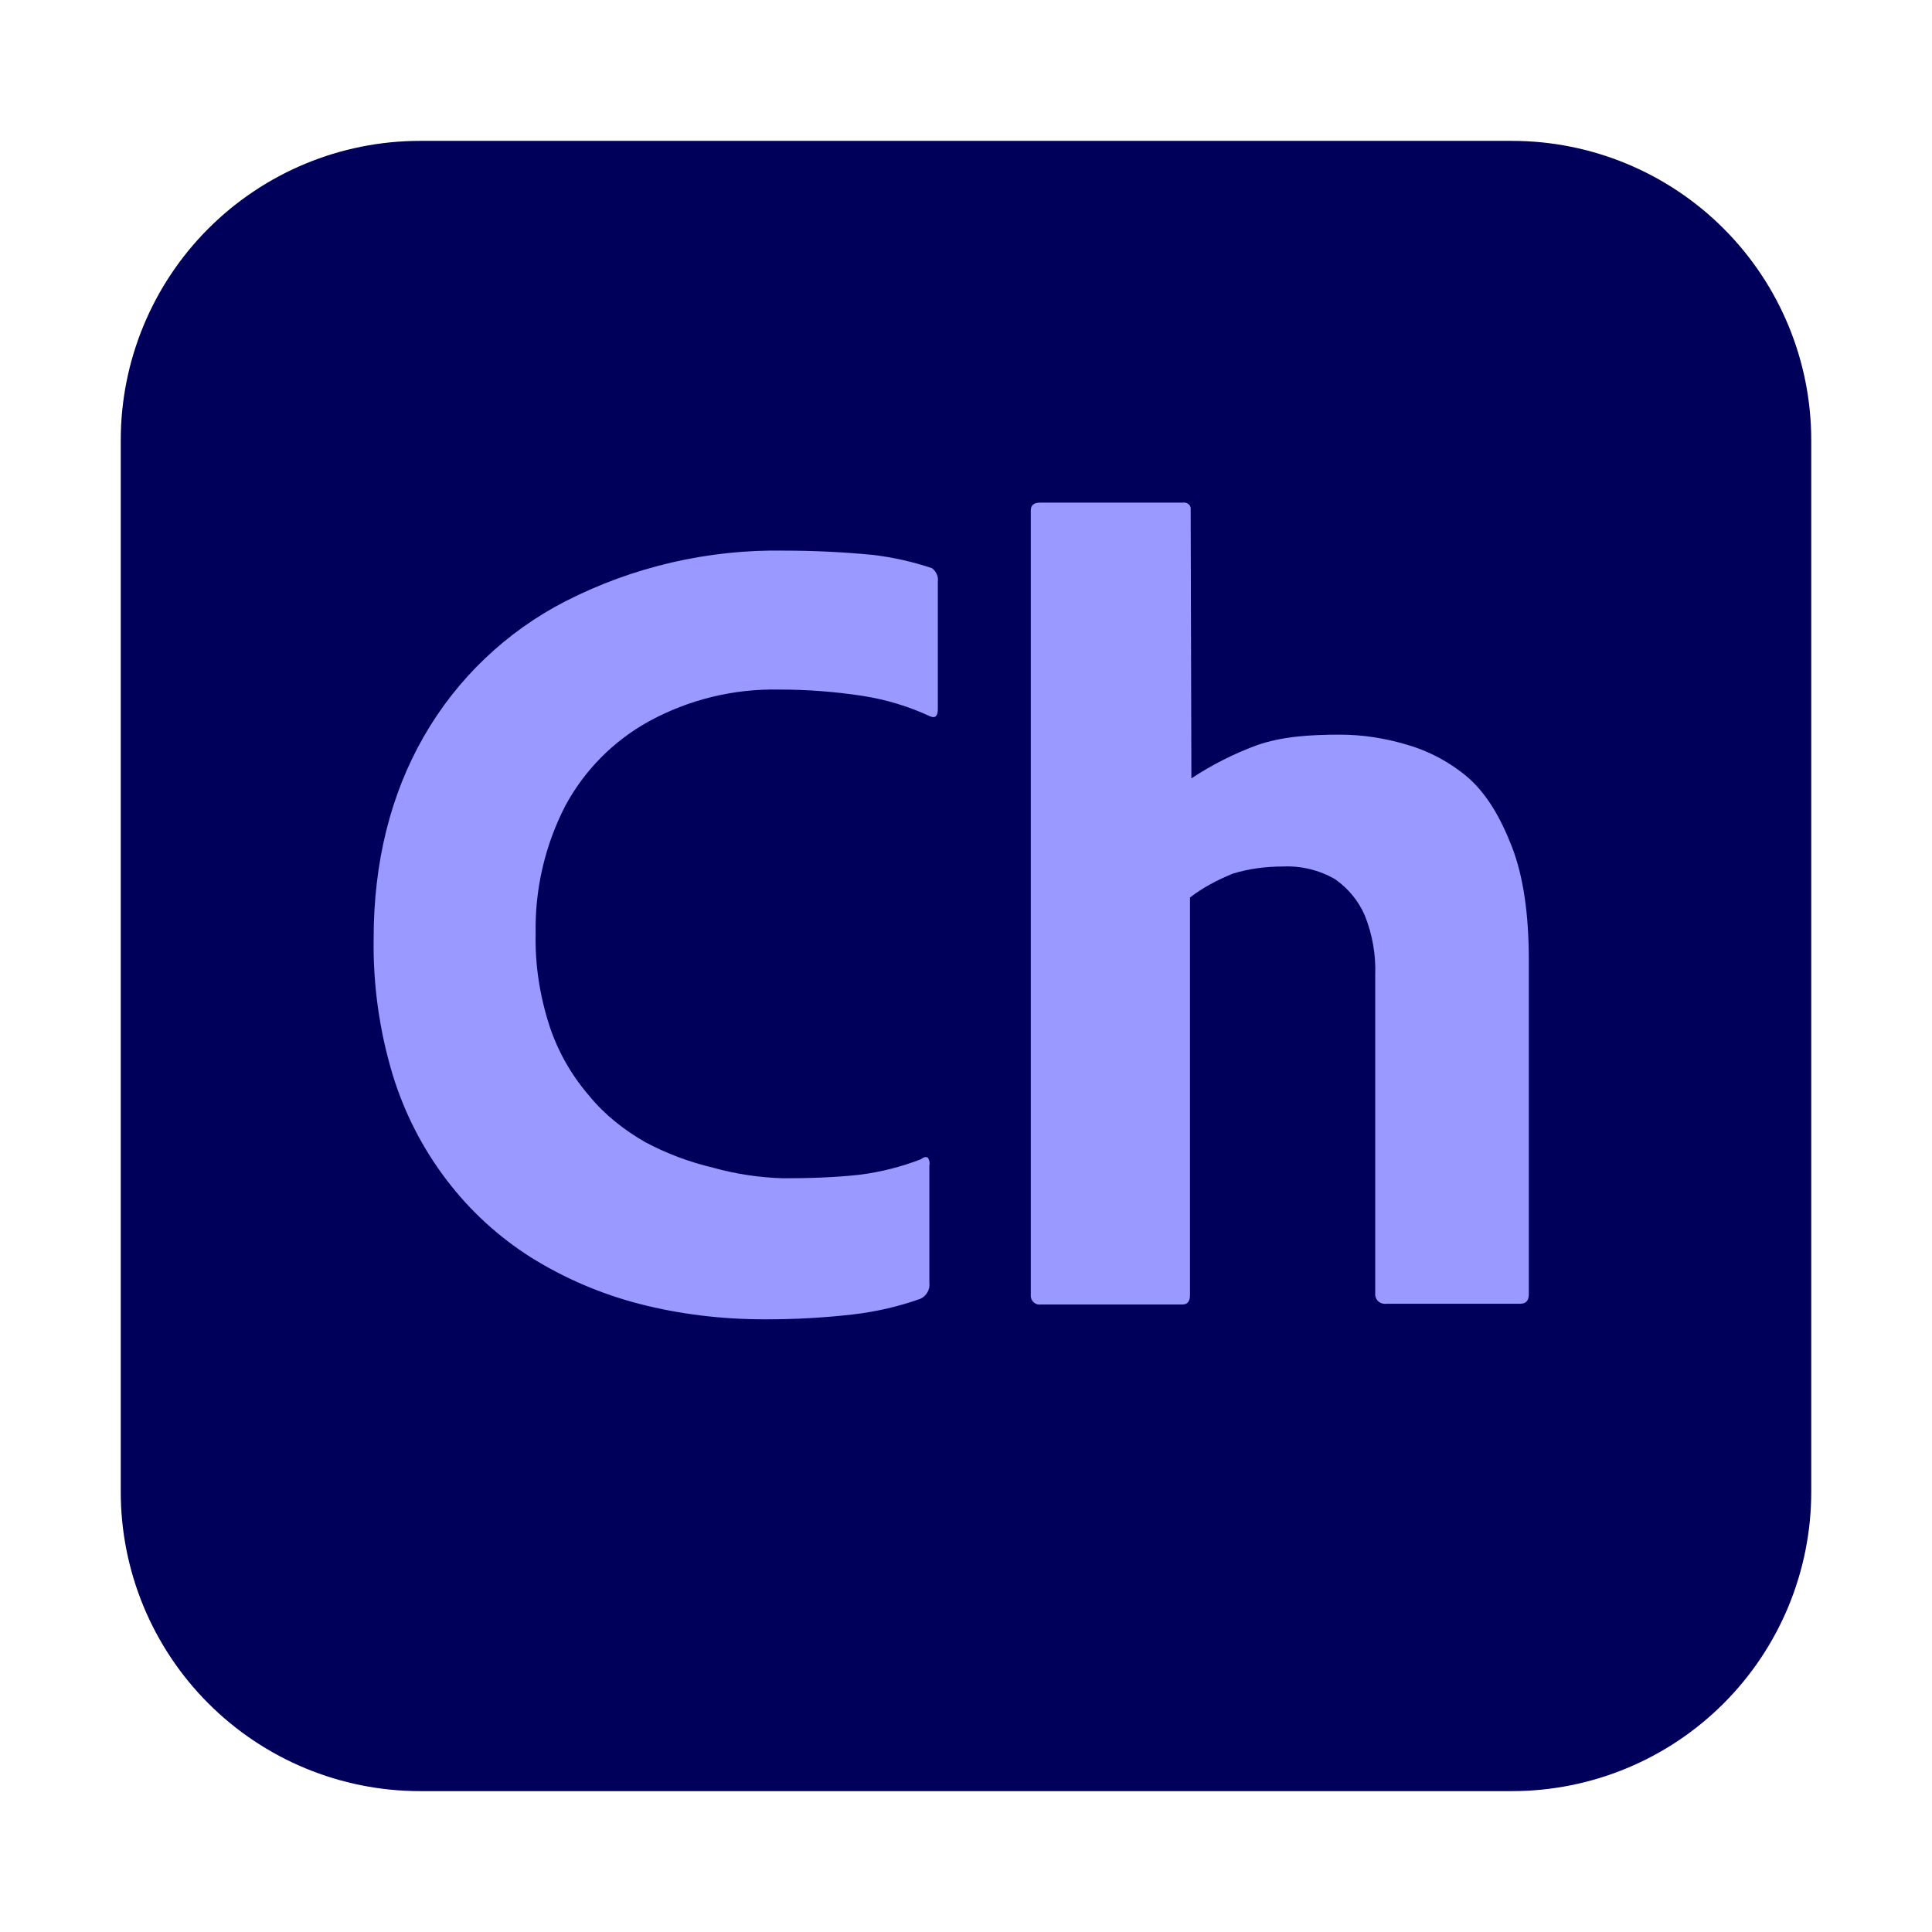
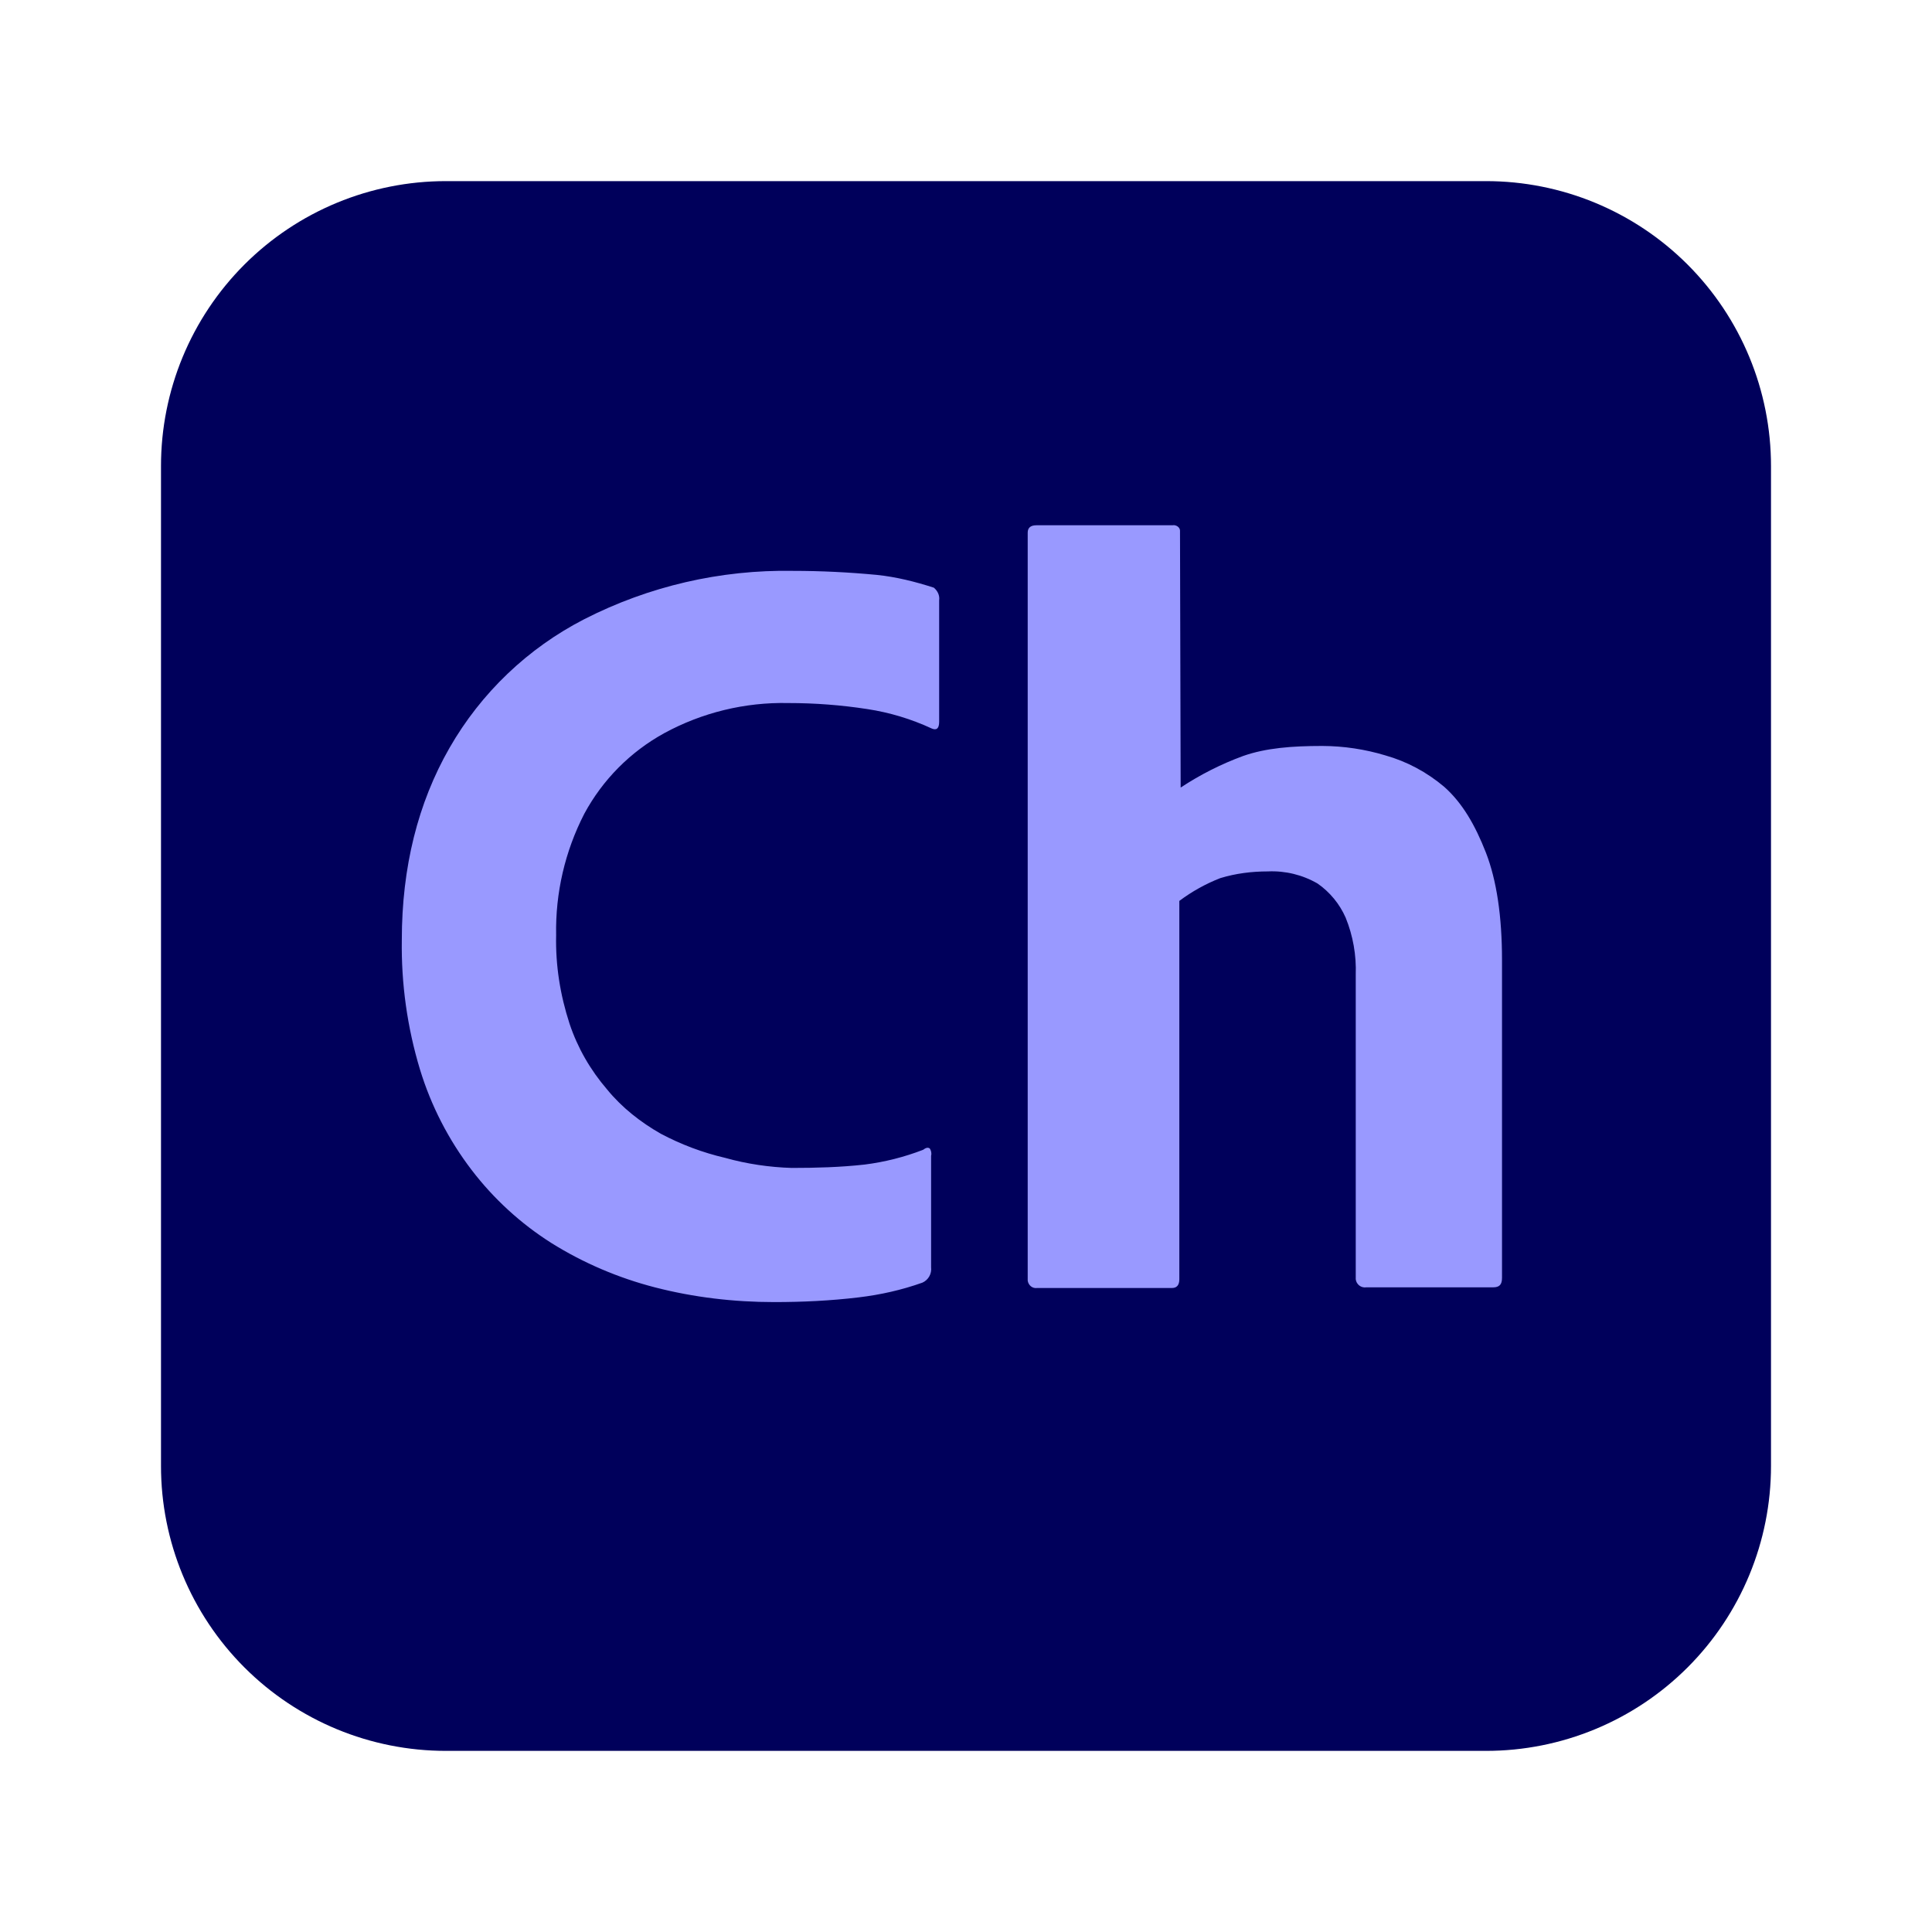
<svg xmlns="http://www.w3.org/2000/svg" width="48" height="48" viewBox="0 0 48 48">
-   <path fill="#00005B" d="M10.438 3.5h27.124A7.436 7.436 0 0145 10.947v26.106a7.436 7.436 0 01-7.438 7.447H10.439A7.436 7.436 0 013 37.053V10.947A7.436 7.436 0 0110.438 3.5z" />
-   <path fill="#99F" d="M23.09 28.959v2.908a.388.388 0 01-.227.403 7.648 7.648 0 01-1.663.386 18.73 18.73 0 01-2.205.122c-1.05 0-2.1-.122-3.115-.385a9.641 9.641 0 01-2.695-1.157 8.018 8.018 0 01-2.082-1.91 8.323 8.323 0 01-1.348-2.628 11.122 11.122 0 01-.472-3.381c0-1.893.42-3.575 1.242-5.011a8.565 8.565 0 013.518-3.365 11.506 11.506 0 015.442-1.261c.735 0 1.453.035 2.188.105a7.31 7.31 0 011.487.333c.105.088.158.21.14.333v3.171c0 .175-.07.228-.192.175a6.212 6.212 0 00-1.68-.508 13.491 13.491 0 00-2.065-.157 6.468 6.468 0 00-3.238.788 5.232 5.232 0 00-2.082 2.103 6.653 6.653 0 00-.735 3.171c-.018.789.105 1.56.35 2.313.21.63.542 1.209.98 1.717.385.473.875.858 1.4 1.156.525.28 1.085.49 1.68.631.56.158 1.155.245 1.732.263.63 0 1.278-.018 1.908-.088a6.475 6.475 0 001.522-.385c.07-.053.123-.07.175-.035a.244.244 0 01.035.193zm6.475-6.659v9.882c0 .158-.07.228-.193.228h-3.517c-.122.018-.227-.07-.245-.192V12.68c0-.122.07-.192.227-.192h3.553c.087-.018.192.052.192.14v.052l.018 6.658a7.892 7.892 0 011.627-.823c.596-.21 1.278-.263 2.065-.263.56 0 1.12.088 1.645.245.56.158 1.086.438 1.54.824.473.42.806.998 1.086 1.717.28.718.42 1.664.42 2.803v8.305c0 .176-.07.246-.228.246h-3.308c-.14.017-.262-.07-.28-.21v-7.955a3.62 3.62 0 00-.262-1.49 2.133 2.133 0 00-.735-.893 2.37 2.37 0 00-1.295-.316c-.42 0-.84.053-1.242.176-.386.157-.753.35-1.068.595z" />
+   <path fill="#00005B" d="M11.083 4.5h25.834A7.077 7.077 0 0144 11.583v24.834a7.077 7.077 0 01-7.083 7.083H11.083A7.077 7.077 0 014 36.417V11.583A7.077 7.077 0 0111.083 4.5z" />
+   <path fill="#99F" d="M23.133 28.717v2.766a.37.37 0 01-.216.384c-.517.183-1.034.3-1.584.366-.7.084-1.4.117-2.1.117-1 0-2-.117-2.966-.367-.9-.233-1.767-.6-2.567-1.1a7.633 7.633 0 01-1.983-1.816 7.913 7.913 0 01-1.284-2.5 10.567 10.567 0 01-.45-3.217c0-1.8.4-3.4 1.184-4.767a8.154 8.154 0 013.35-3.2 10.97 10.97 0 015.183-1.2c.7 0 1.383.034 2.083.1.484.05.95.167 1.417.317.1.083.15.2.133.317v3.016c0 .167-.066.217-.183.167a5.92 5.92 0 00-1.6-.483c-.65-.1-1.3-.15-1.967-.15a6.165 6.165 0 00-3.083.75 4.98 4.98 0 00-1.983 2 6.323 6.323 0 00-.7 3.016c-.017.75.1 1.484.333 2.2.2.6.517 1.15.933 1.634.367.45.834.816 1.334 1.1a6.6 6.6 0 001.6.6c.533.15 1.1.233 1.65.25.6 0 1.216-.017 1.816-.084a6.17 6.17 0 001.45-.366c.067-.05.117-.067.167-.034.033.05.05.117.033.184zm6.167-6.334v9.4c0 .15-.067.217-.183.217h-3.35c-.117.017-.217-.067-.234-.183V13.233c0-.116.067-.183.217-.183h3.383c.084-.017.184.05.184.133v.05l.016 6.334a7.52 7.52 0 011.55-.784c.567-.2 1.217-.25 1.967-.25a5.49 5.49 0 011.567.234c.533.15 1.033.416 1.466.783.45.4.767.95 1.034 1.633.266.684.4 1.584.4 2.667v7.9c0 .167-.067.233-.217.233h-3.15a.23.23 0 01-.267-.2v-7.566a3.439 3.439 0 00-.25-1.417 2.03 2.03 0 00-.7-.85 2.26 2.26 0 00-1.233-.3c-.4 0-.8.05-1.183.167a4.31 4.31 0 00-1.017.566z" />
</svg>
